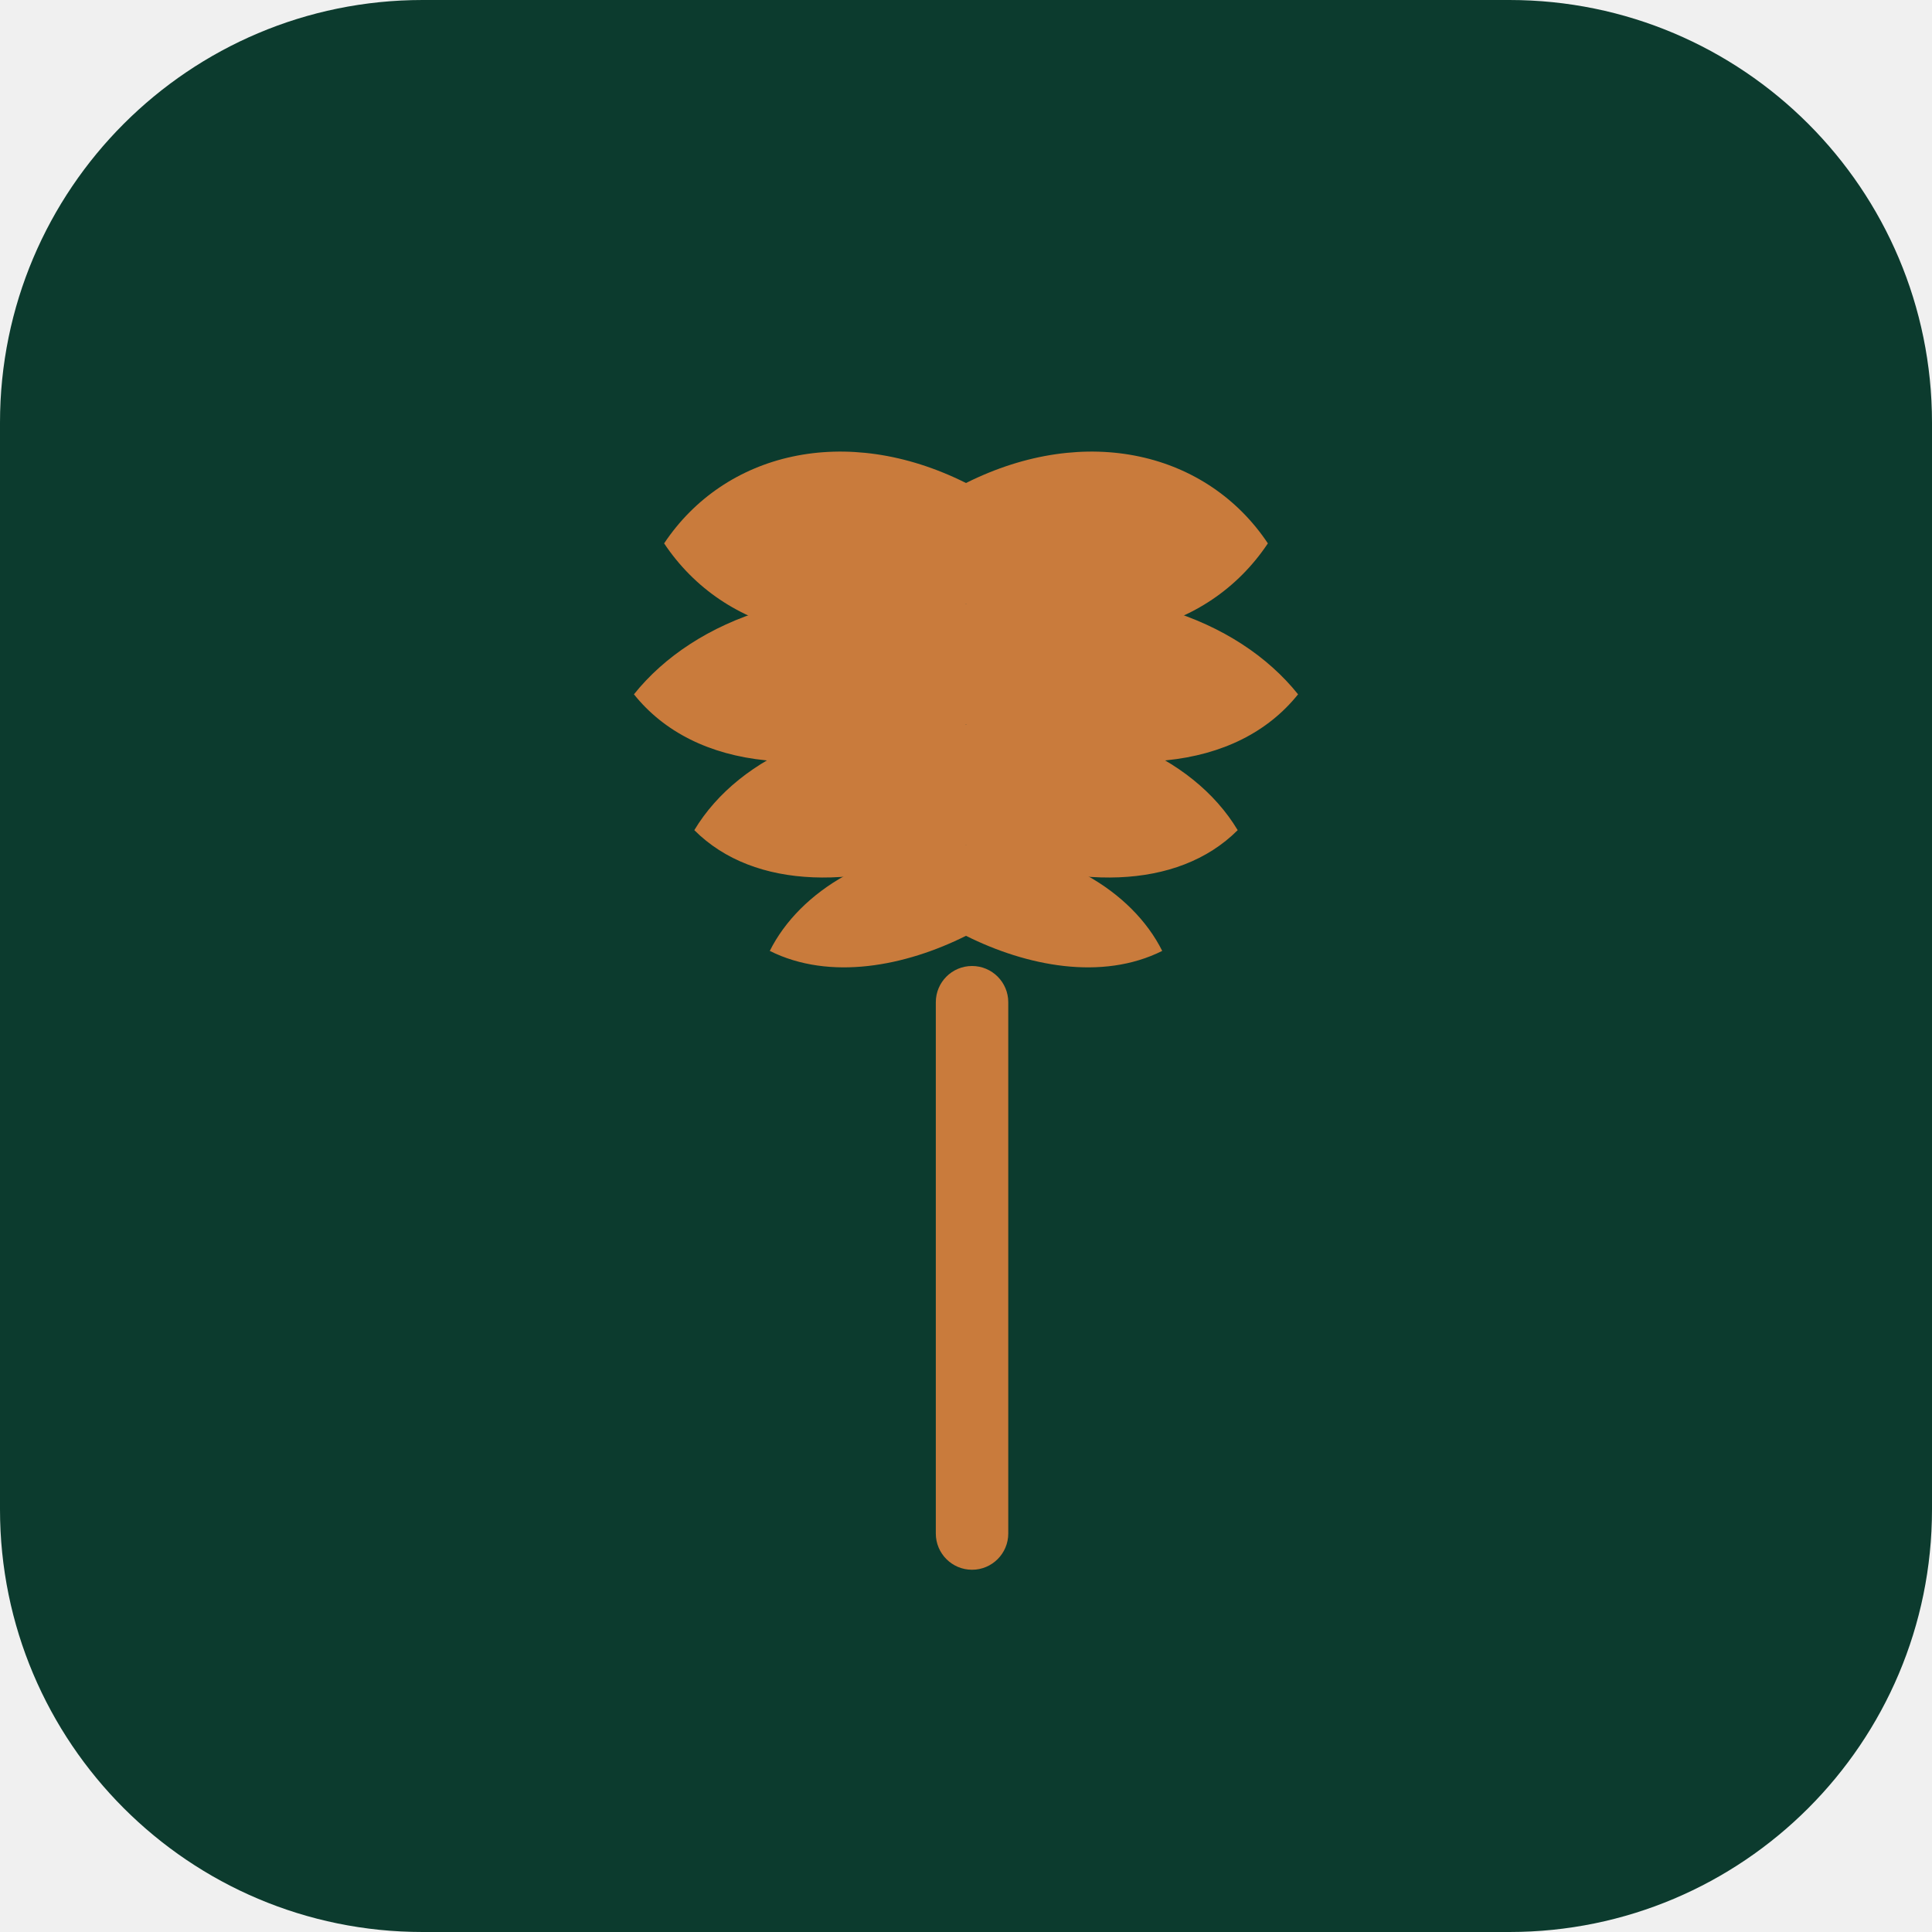
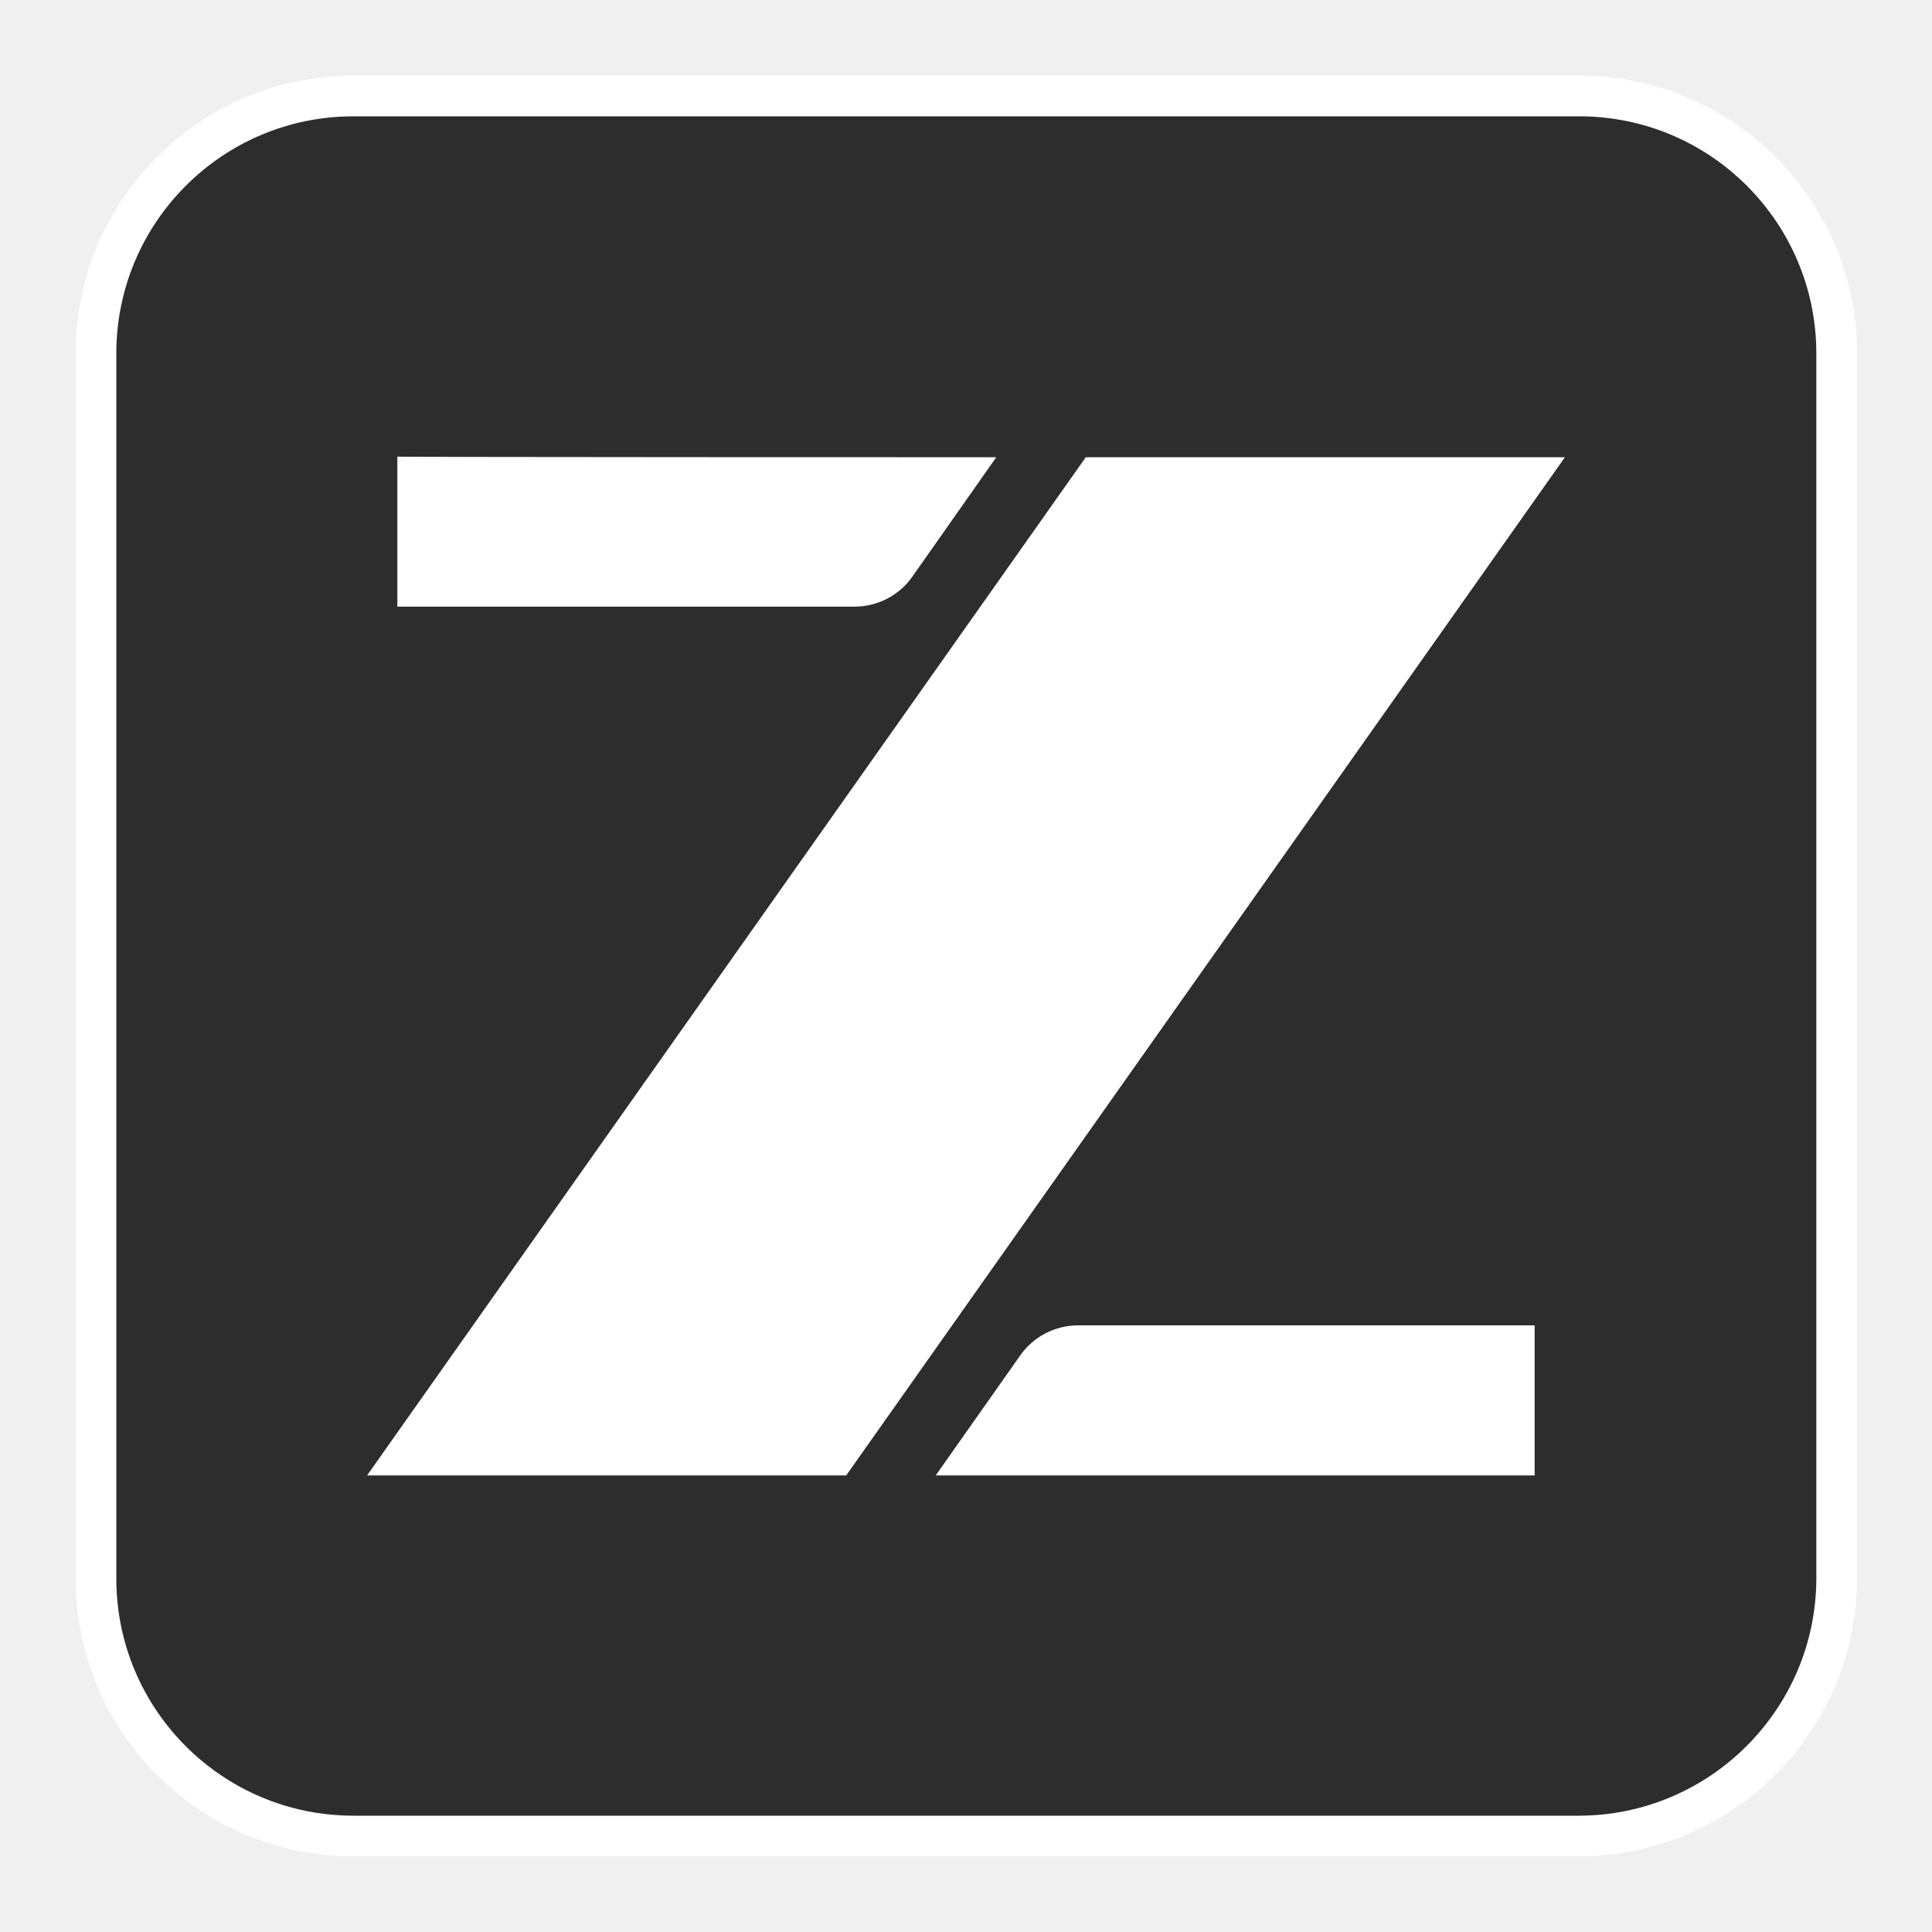
- <svg xmlns="http://www.w3.org/2000/svg" version="1.1" viewBox="0 0 64 64" width="64" height="64">
-   <rect width="64" height="64" rx="14" fill="#0C3B2E" />
-   <g transform="translate(20,12) scale(1.0)" fill="#C97B3C">
-     <rect x="11" y="20" width="2.4" height="20" rx="1.2" />
-     <path d="M12 4 C8 2 4 3 2 6 C 4 9 8 10 12 8 Z" />
-     <path d="M12 4 C16 2 20 3 22 6 C 20 9 16 10 12 8 Z" />
-     <path d="M12 8 C7 7 3 8.5 1 11 C 3 13.5 7 14 12 12 Z" />
-     <path d="M12 8 C17 7 21 8.5 23 11 C 21 13.5 17 14 12 12 Z" />
-     <path d="M12 12 C8 11.5 4.5 13 3 15.5 C 5 17.5 8.5 17.5 12 16 Z" />
-     <path d="M12 12 C16 11.5 19.5 13 21 15.5 C 19 17.5 15.5 17.5 12 16 Z" />
-     <path d="M12 16 C9 16 6.5 17.5 5.5 19.5 C 7.5 20.5 10 20 12 19 Z" />
-     <path d="M12 16 C15 16 17.5 17.5 18.5 19.5 C 16.5 20.5 14 20 12 19 Z" />
+ <svg xmlns="http://www.w3.org/2000/svg" version="1.1" x="0px" y="0px" viewBox="0 0 30 30" style="enable-background:new 0 0 30 30;" xml:space="preserve">
+   <defs>
+     <style type="text/css">
+     .st194{fill:#2D2D2D;stroke:#FFFFFF;stroke-width:0.632;stroke-miterlimit:10;}
+     .st23{fill:#FFFFFF;}
+ 
+     .z-breathe {
+       animation: breathe 2.5s ease-in-out infinite;
+     }
+ 
+     @keyframes breathe {
+       0%, 100% { opacity: 0.7; }
+       50% { opacity: 1; }
+     }
+   </style>
+   </defs>
+   <g>
+     <path class="st194" d="M24.51,28.51H5.49c-2.21,0-4-1.79-4-4V5.49c0-2.21,1.79-4,4-4h19.03c2.21,0,4,1.79,4,4v19.03     C28.51,26.72,26.72,28.51,24.51,28.51z" />
+     <g class="z-breathe">
+       <path class="st23" d="M15.47,7.1l-1.3,1.85c-0.2,0.29-0.54,0.47-0.9,0.47h-7.1V7.09C6.16,7.1,15.47,7.1,15.47,7.1z" />
+       <polygon class="st23" points="24.3,7.1 13.14,22.91 5.7,22.91 16.86,7.1" />
+       <path class="st23" d="M14.53,22.91l1.31-1.86c0.2-0.29,0.54-0.47,0.9-0.47h7.09v2.33H14.53z" />
+     </g>
  </g>
</svg>
